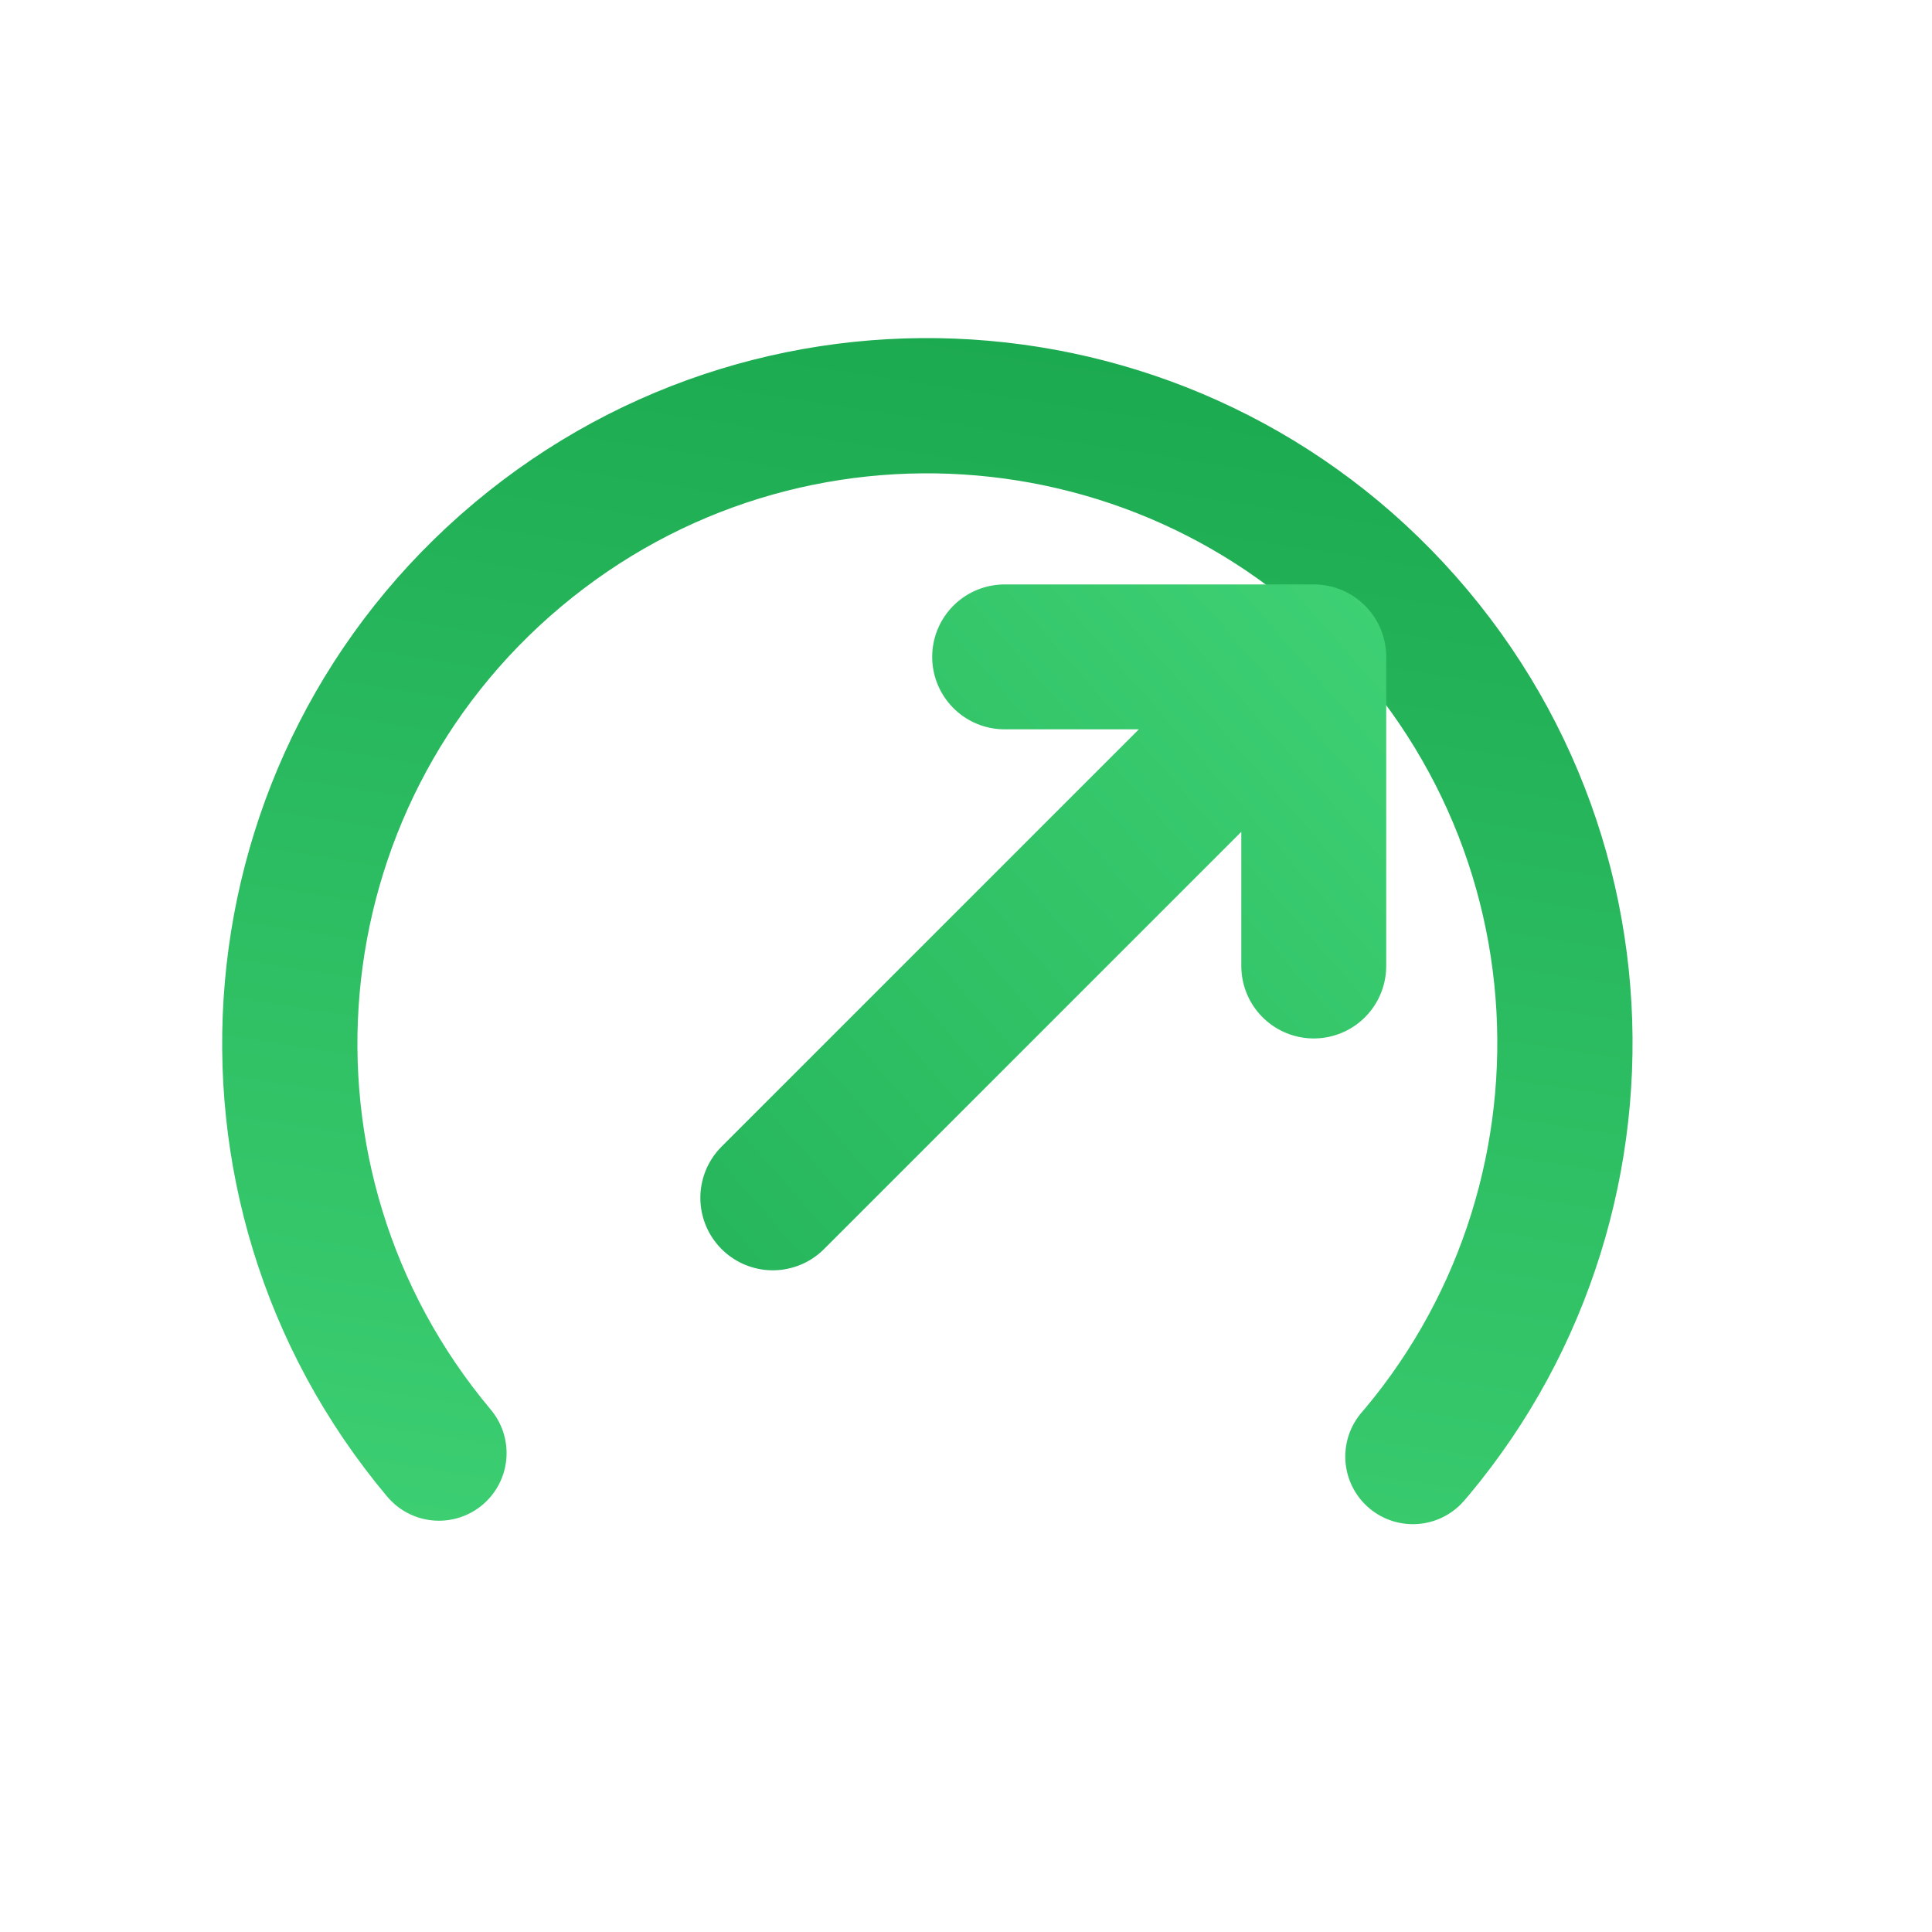
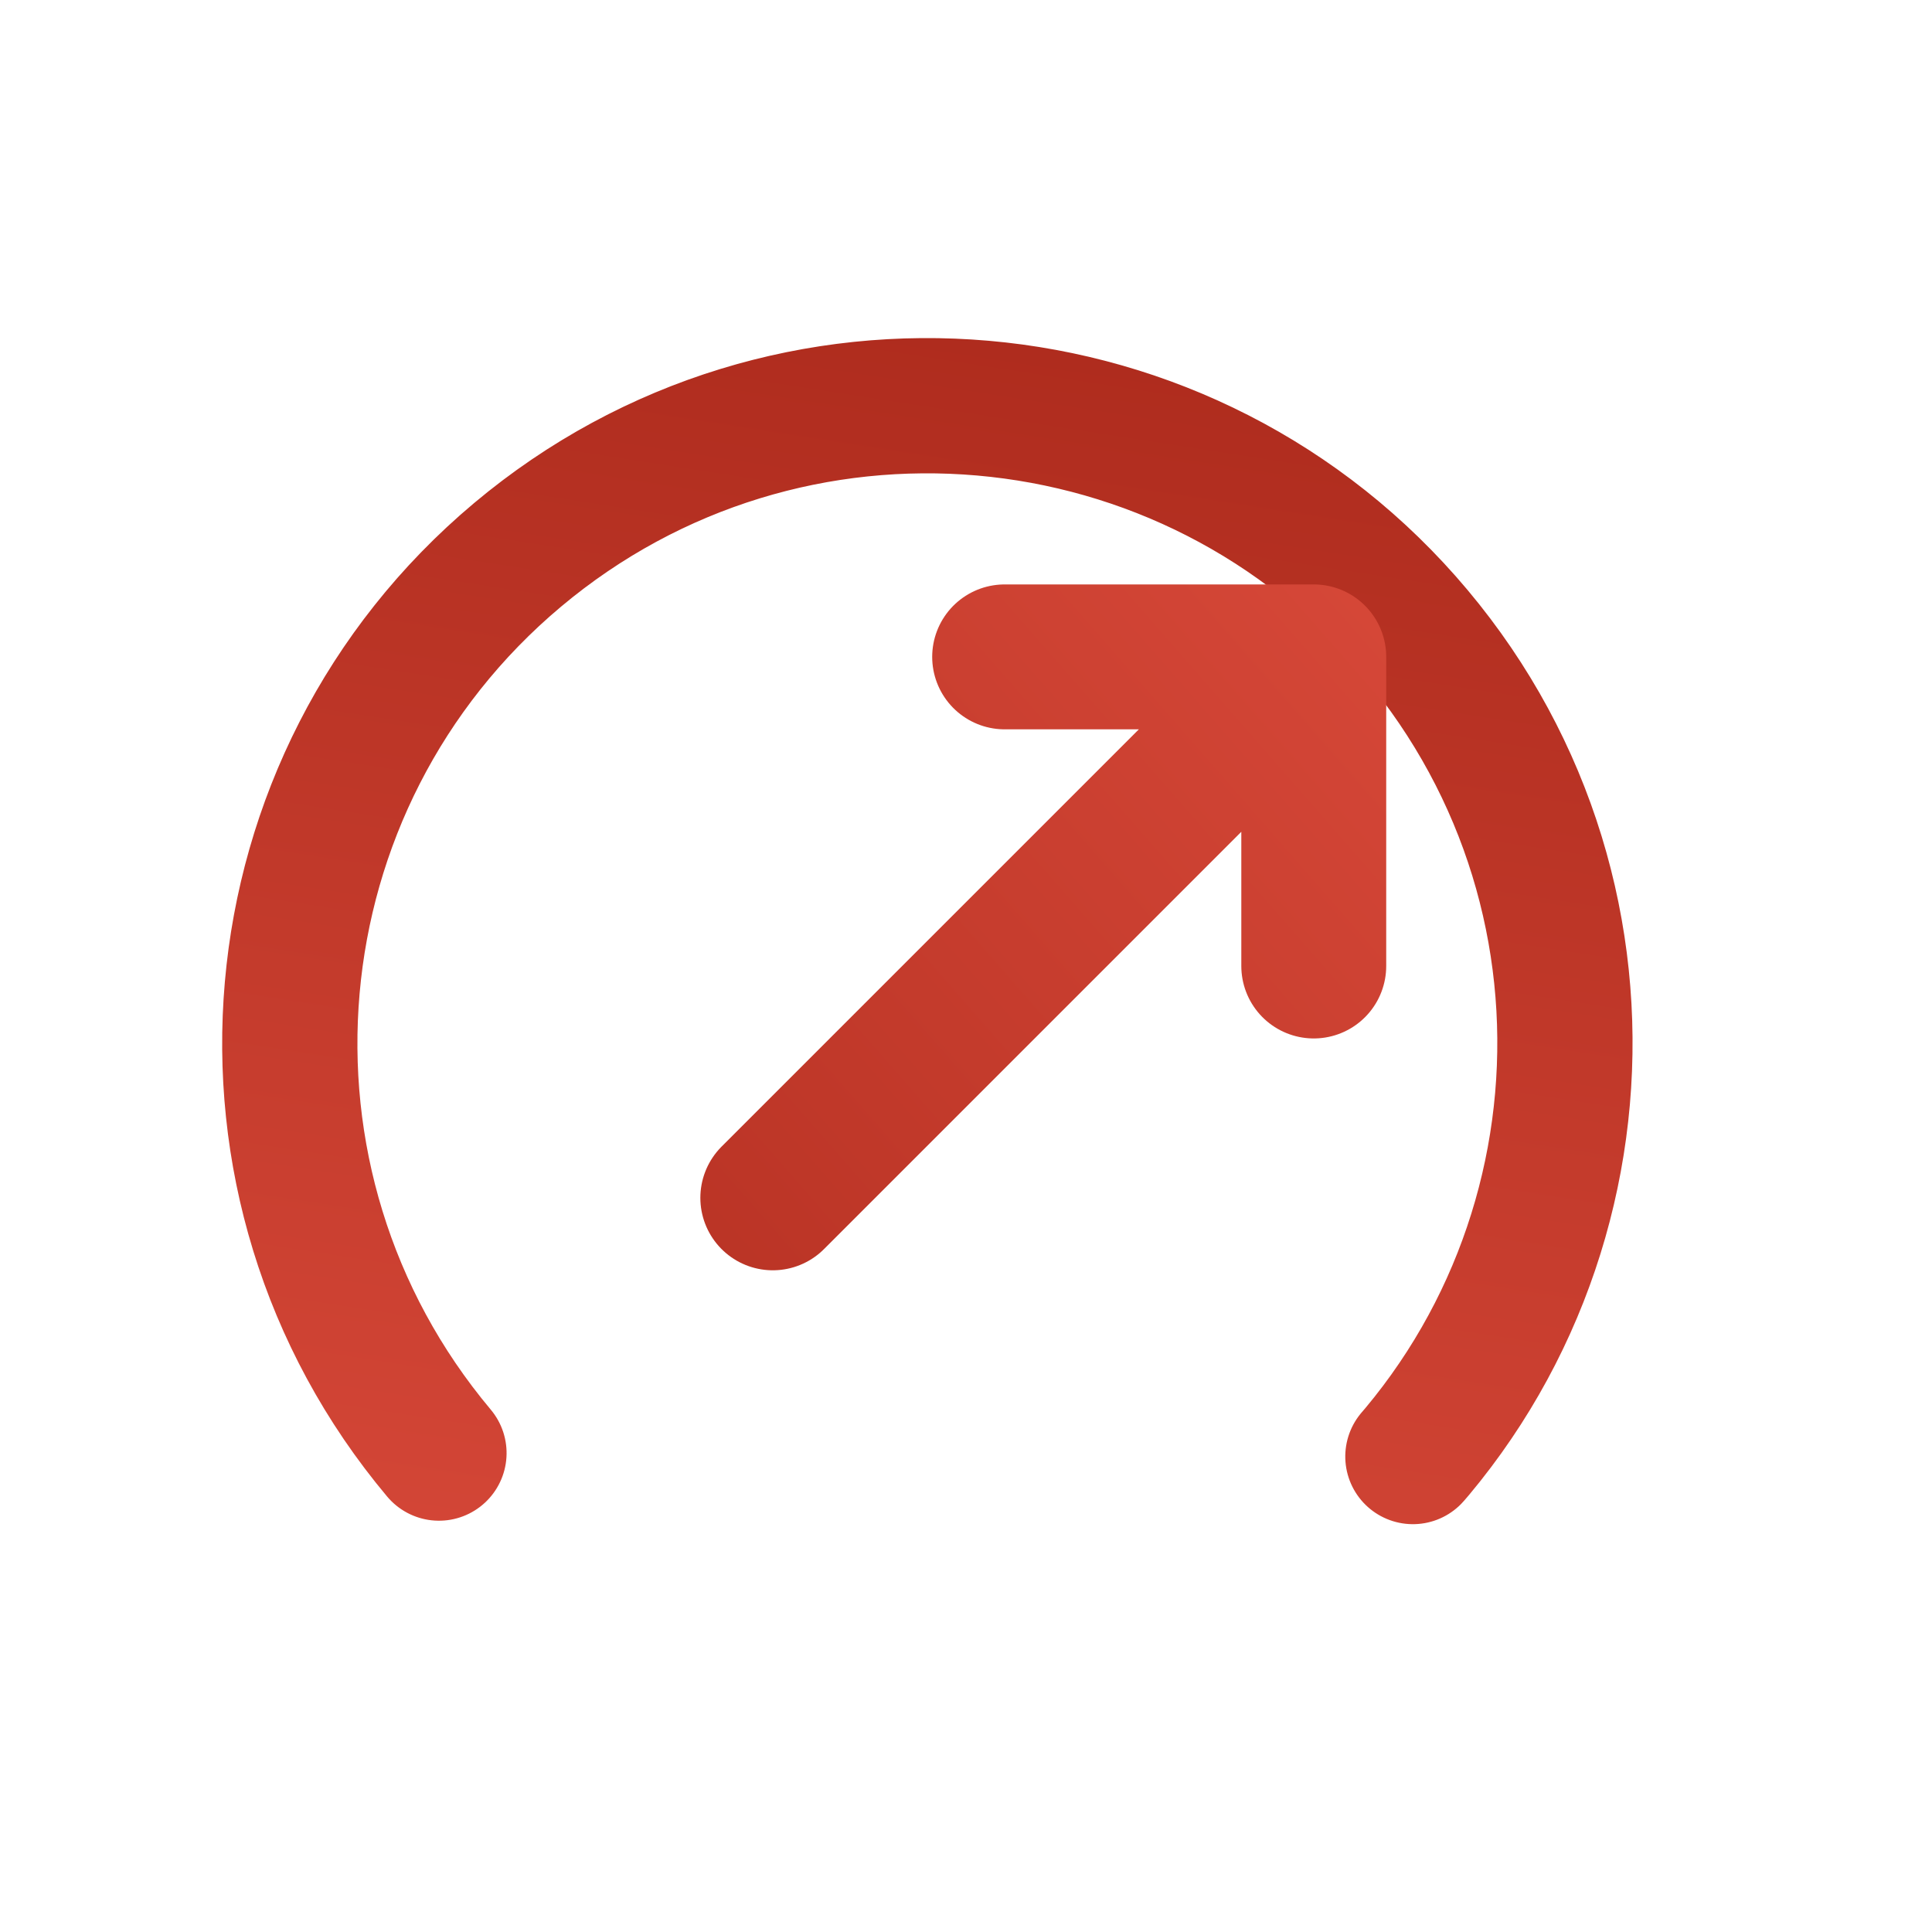
<svg xmlns="http://www.w3.org/2000/svg" viewBox="0 0 100 100" fill="none" role="img" aria-labelledby="coachTitle">
  <defs>
    <linearGradient id="greenGrad" x1="10" y1="85" x2="90" y2="15" gradientUnits="userSpaceOnUse">
-       <stop offset="0" stop-color="#16a34a" />
-       <stop offset="1" stop-color="#4ade80" />
+       <stop offset="0" stop-color="#a82719" />
+       <stop offset="1" stop-color="#e35141" />
    </linearGradient>
  </defs>
  <circle cx="48" cy="54" r="33" stroke="url(#greenGrad)" stroke-width="7" stroke-linecap="round" stroke-dasharray="150 60" transform="rotate(140 48 54)" />
  <path d="M40 62 L68 34 M68 34 L68 50 M68 34 L52 34" stroke="url(#greenGrad)" stroke-width="7.5" stroke-linecap="round" stroke-linejoin="round" fill="none" />
</svg>
